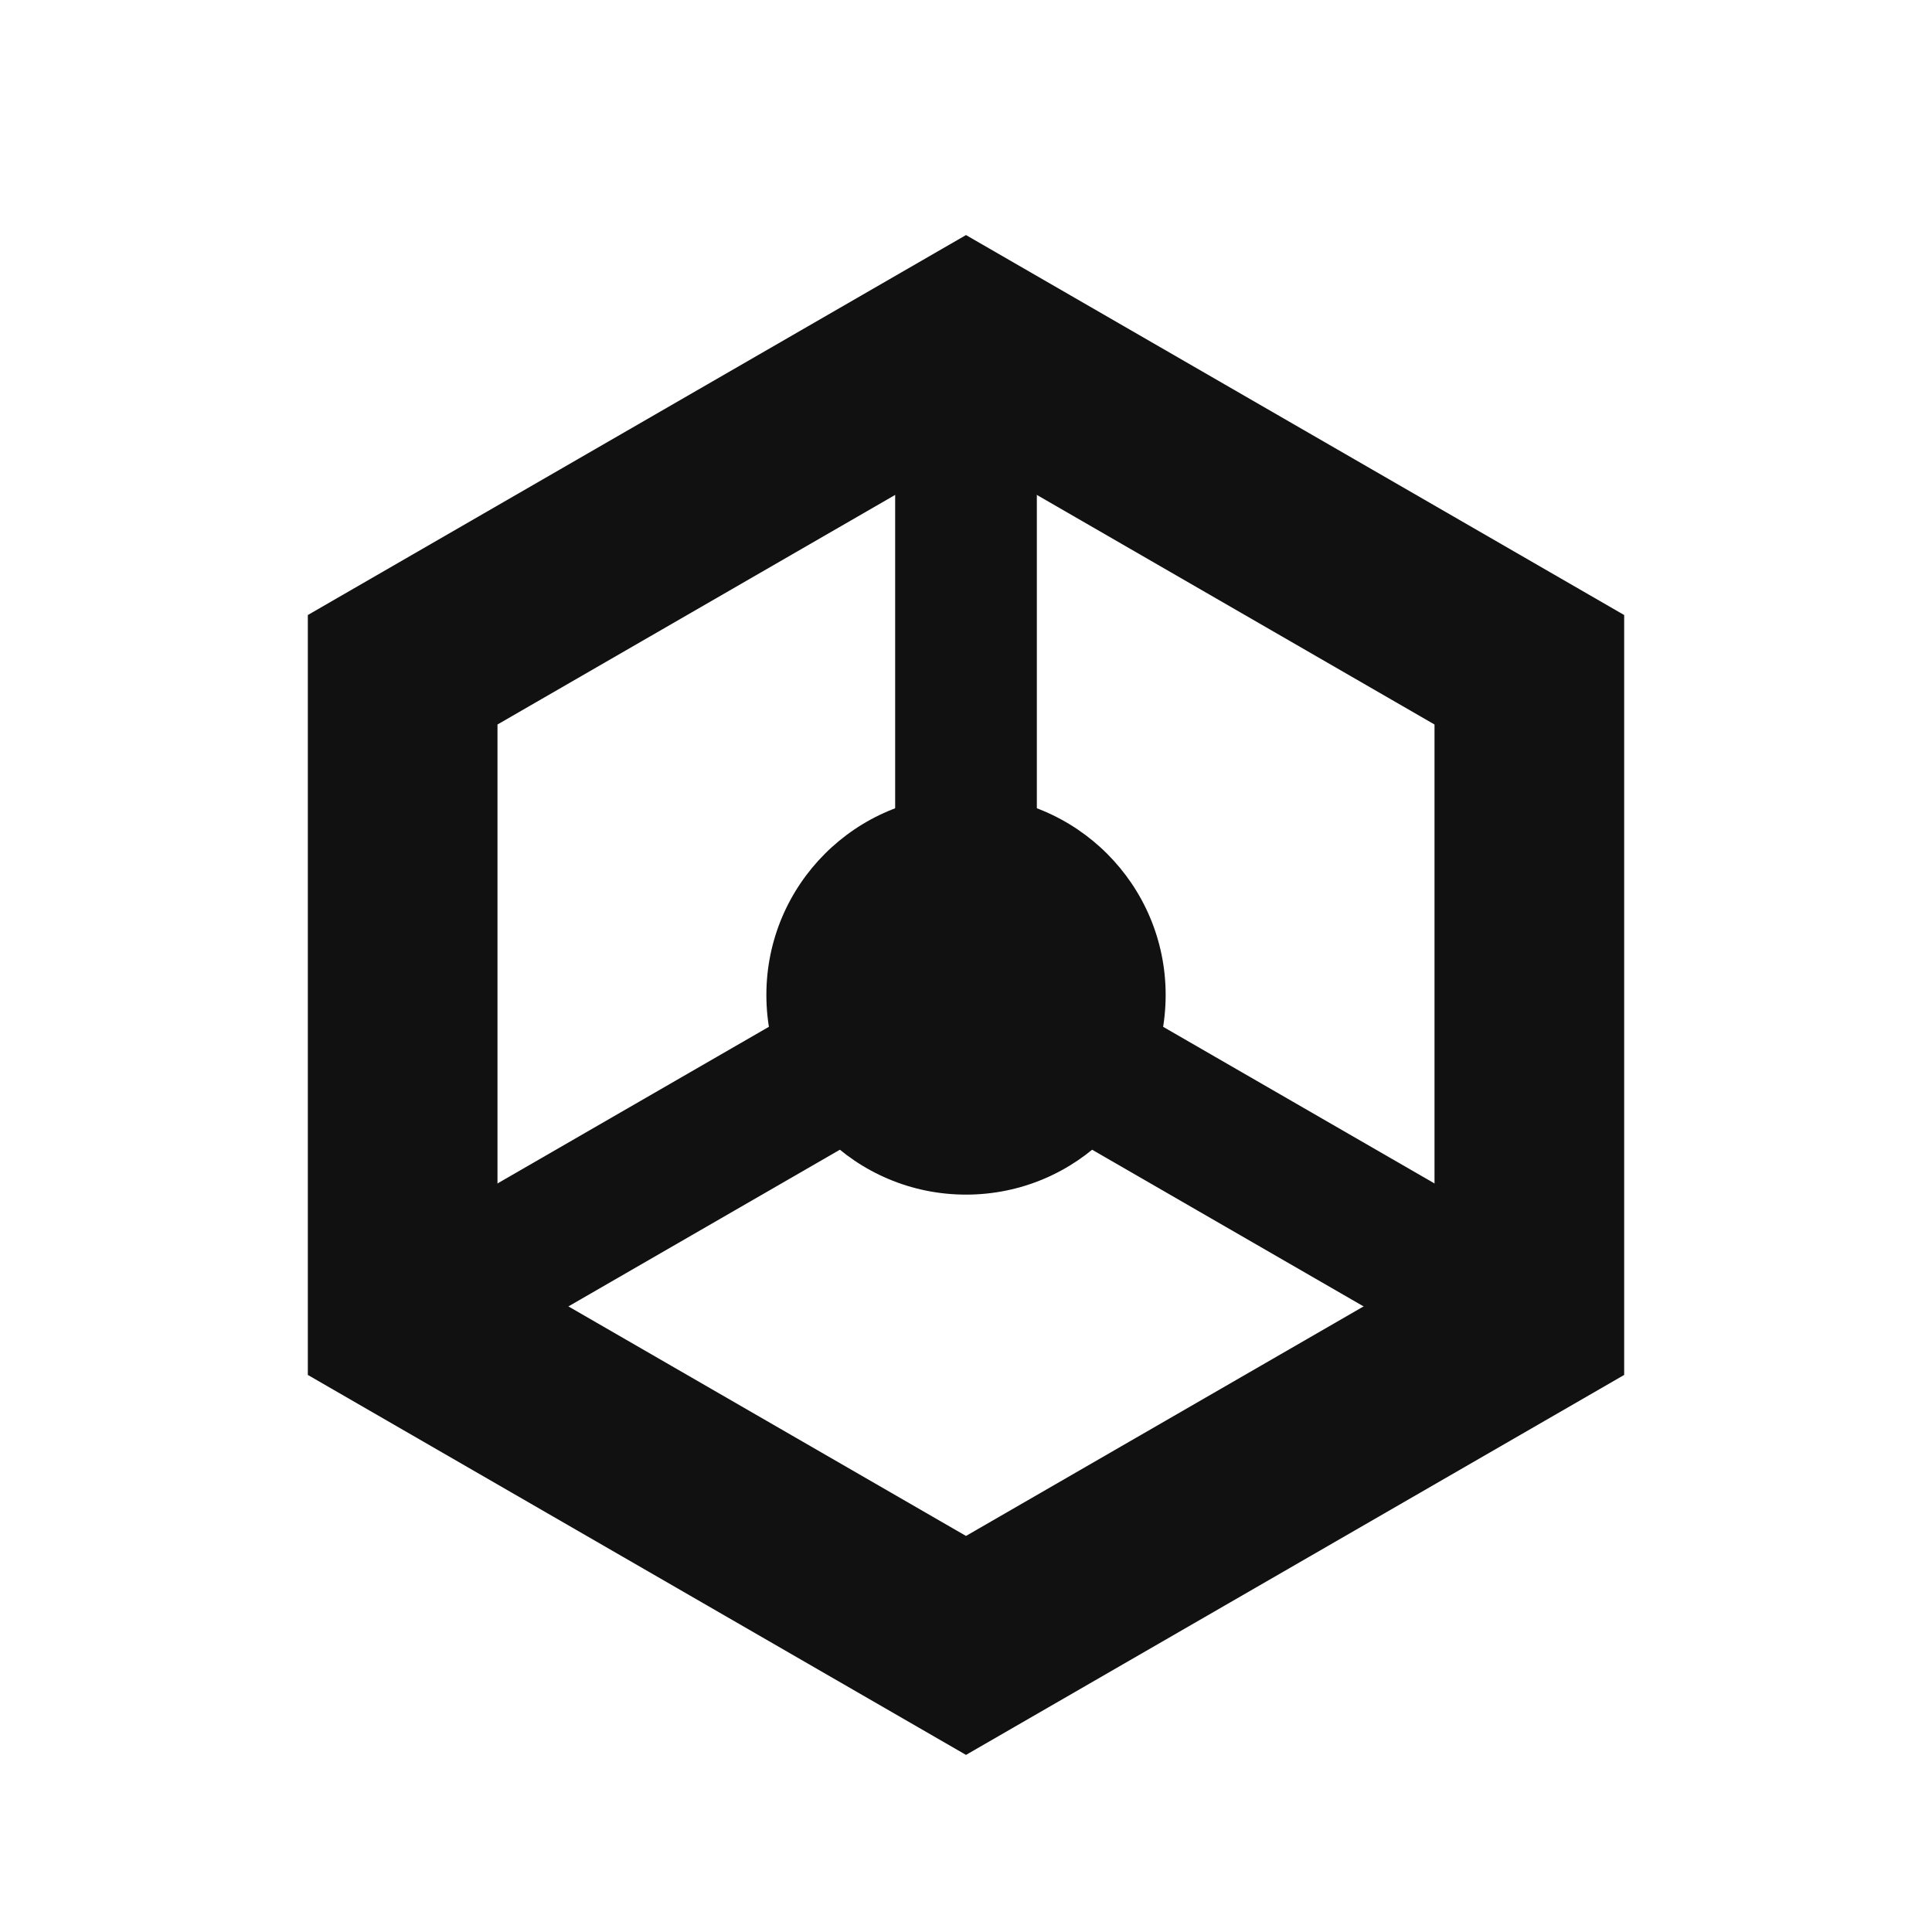
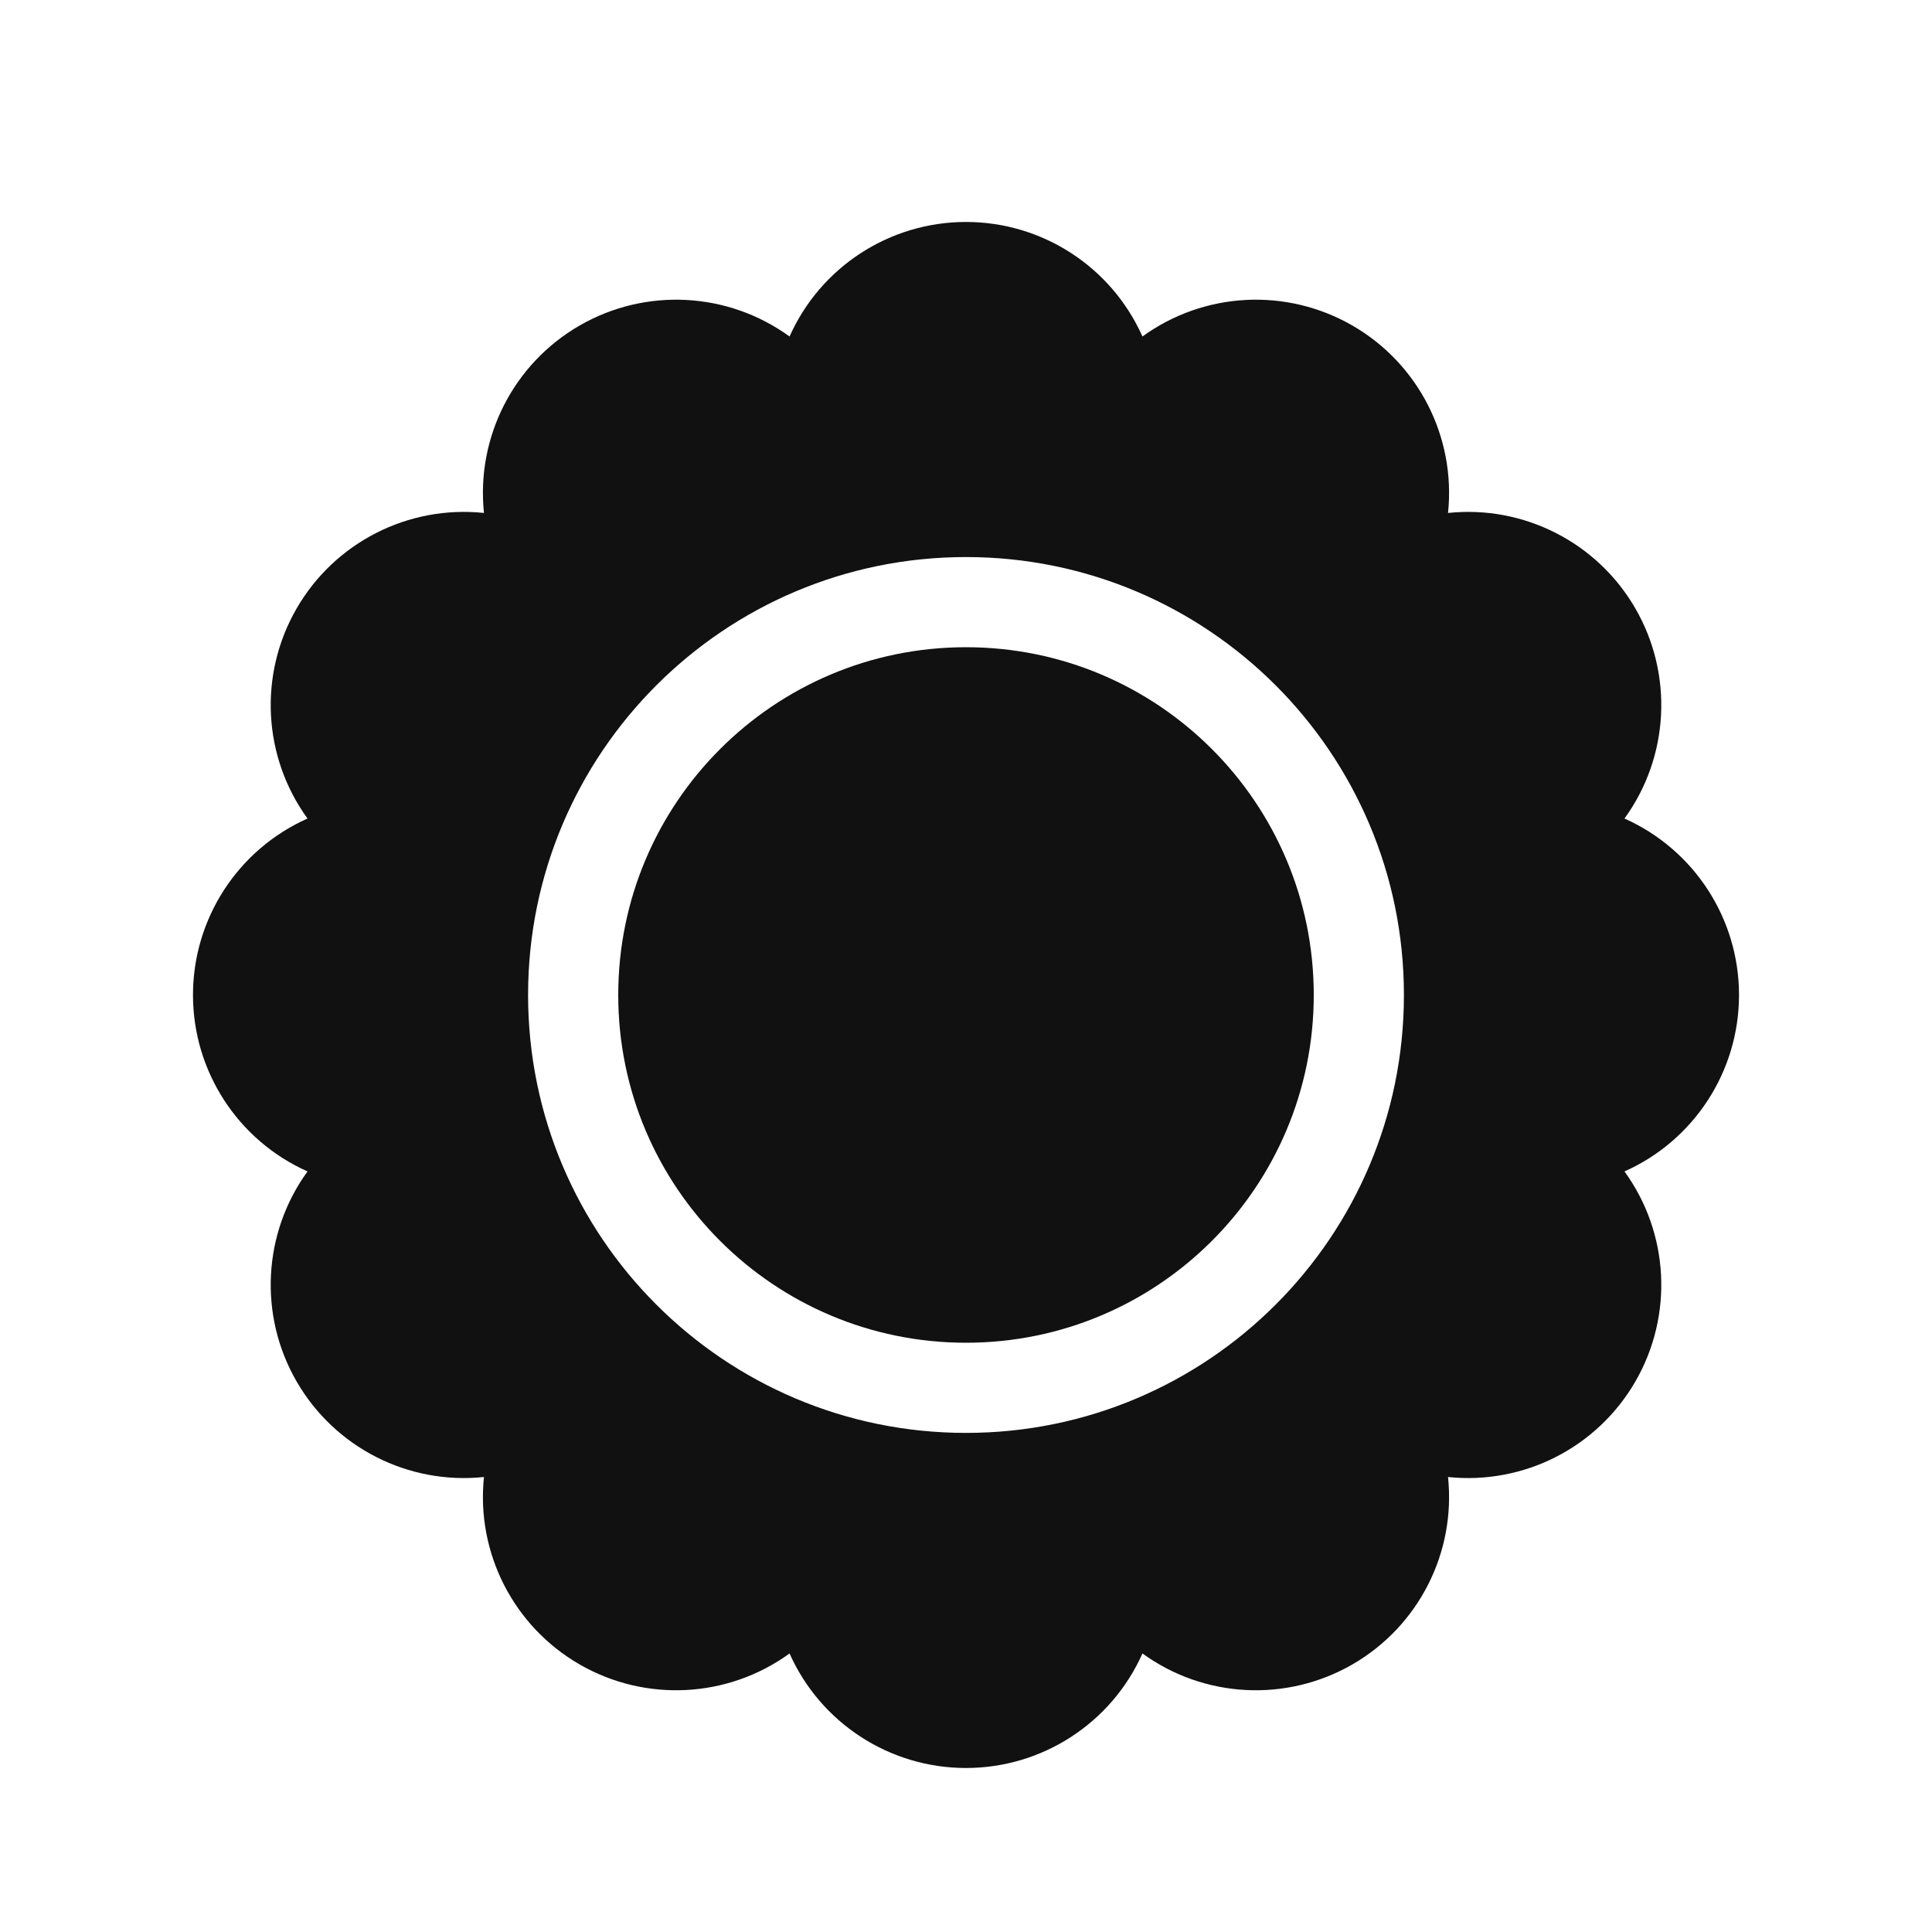
<svg xmlns="http://www.w3.org/2000/svg" width="600" height="600" viewBox="0 0 600 600" fill="none">
  <defs>
    <style>path{fill:#111111}@media (prefers-color-scheme: dark){path{fill:#fafafa}}</style>
  </defs>
-   <path fill-rule="evenodd" d="M300.0 73.0L504.4 191.0L504.4 427.0L300.0 545.0L95.6 427.0L95.6 191.0ZM154.5 225.0L154.5 393.0L300.0 477.0L445.5 393.0L445.5 225.0L300.0 141.0Z" fill="#111111" />
-   <path d="M322.0 309.0L322.0 137.0L278.0 137.0L278.0 309.0ZM289.0 328.1L438.0 414.1L460.0 375.9L311.0 289.9ZM289.0 289.9L140.0 375.9L162.0 414.1L311.0 328.1Z" fill="#111111" />
-   <path d="M300 247A62 62 0 1 0 300.01 247Z" fill="#111111" />
+   <path fill-rule="evenodd" d="M245.2 104.5A60 60 0 0 1 354.8 104.5A60 60 0 0 1 449.7 159.3A60 60 0 0 1 504.5 254.2A60 60 0 0 1 504.5 363.8A60 60 0 0 1 449.7 458.7A60 60 0 0 1 354.8 513.5A60 60 0 0 1 245.2 513.5A60 60 0 0 1 150.3 458.7A60 60 0 0 1 95.5 363.8A60 60 0 0 1 95.5 254.2A60 60 0 0 1 150.3 159.3A60 60 0 0 1 245.2 104.5ZM164 309A136 136 0 1 0 436 309A136 136 0 1 0 164 309Z" fill="#111111" />
+   <path d="M192 309A108 108 0 1 1 408 309A108 108 0 1 1 192 309Z" fill="#111111" />
</svg>
